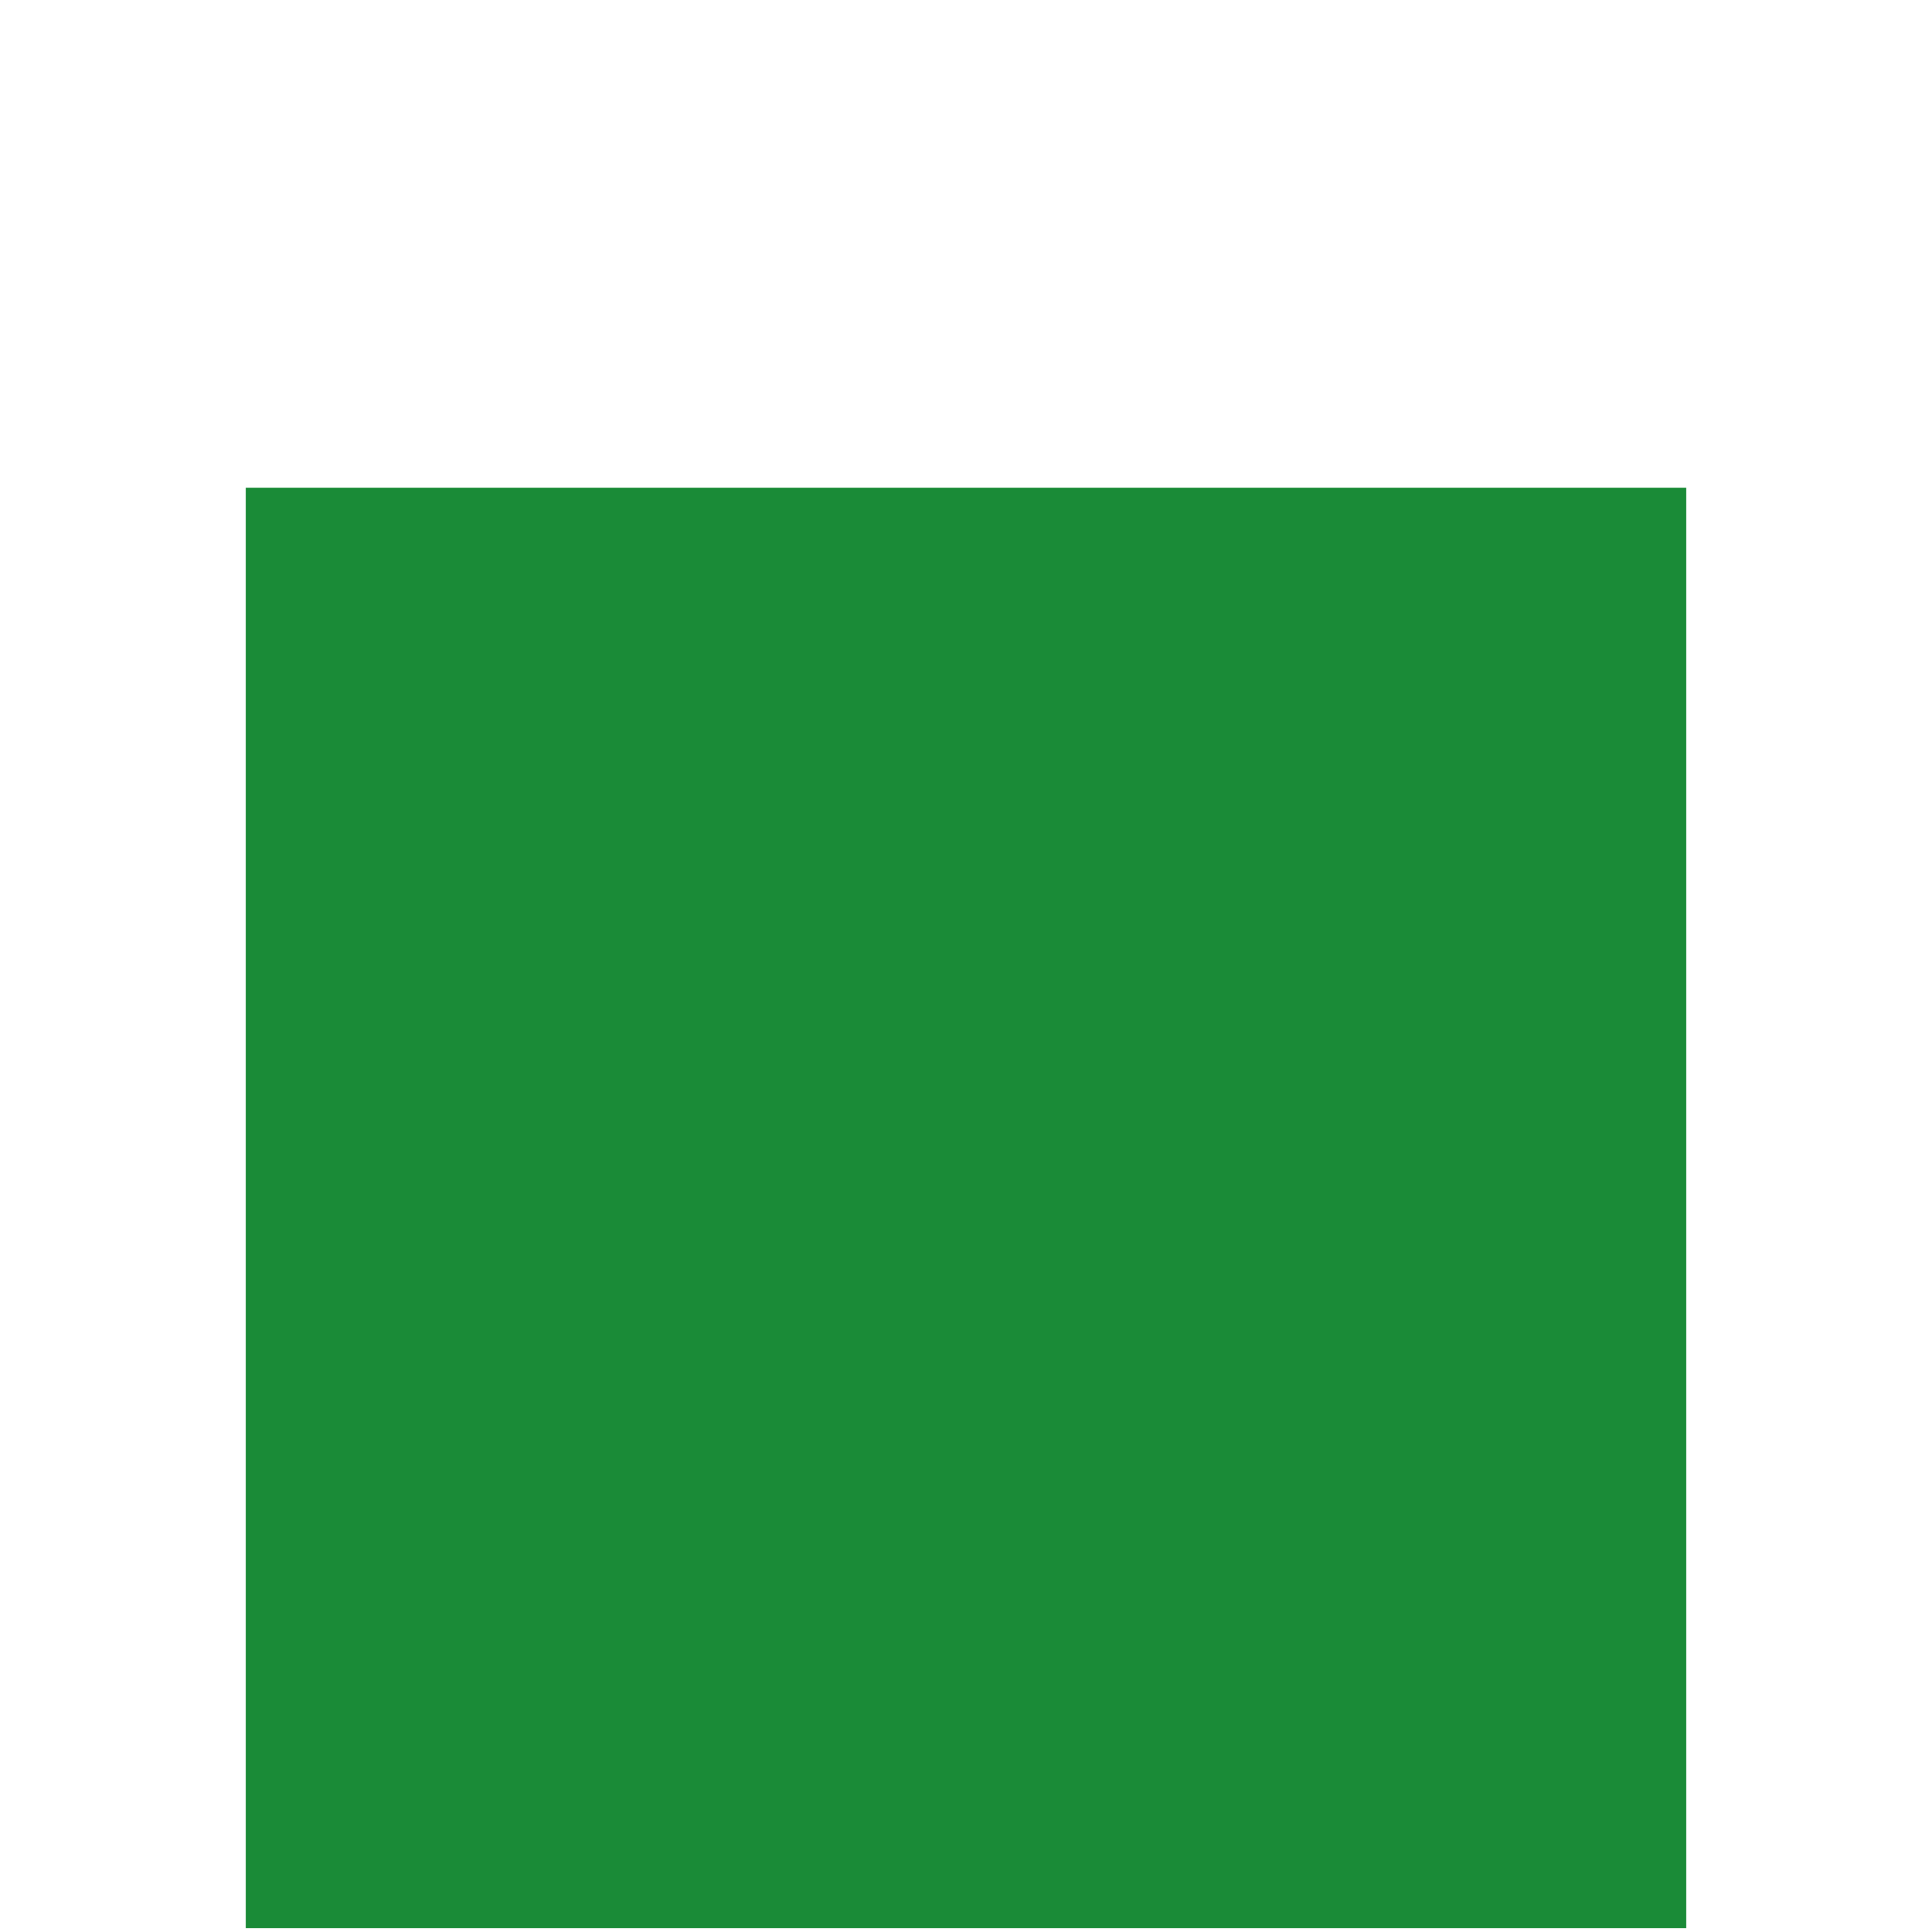
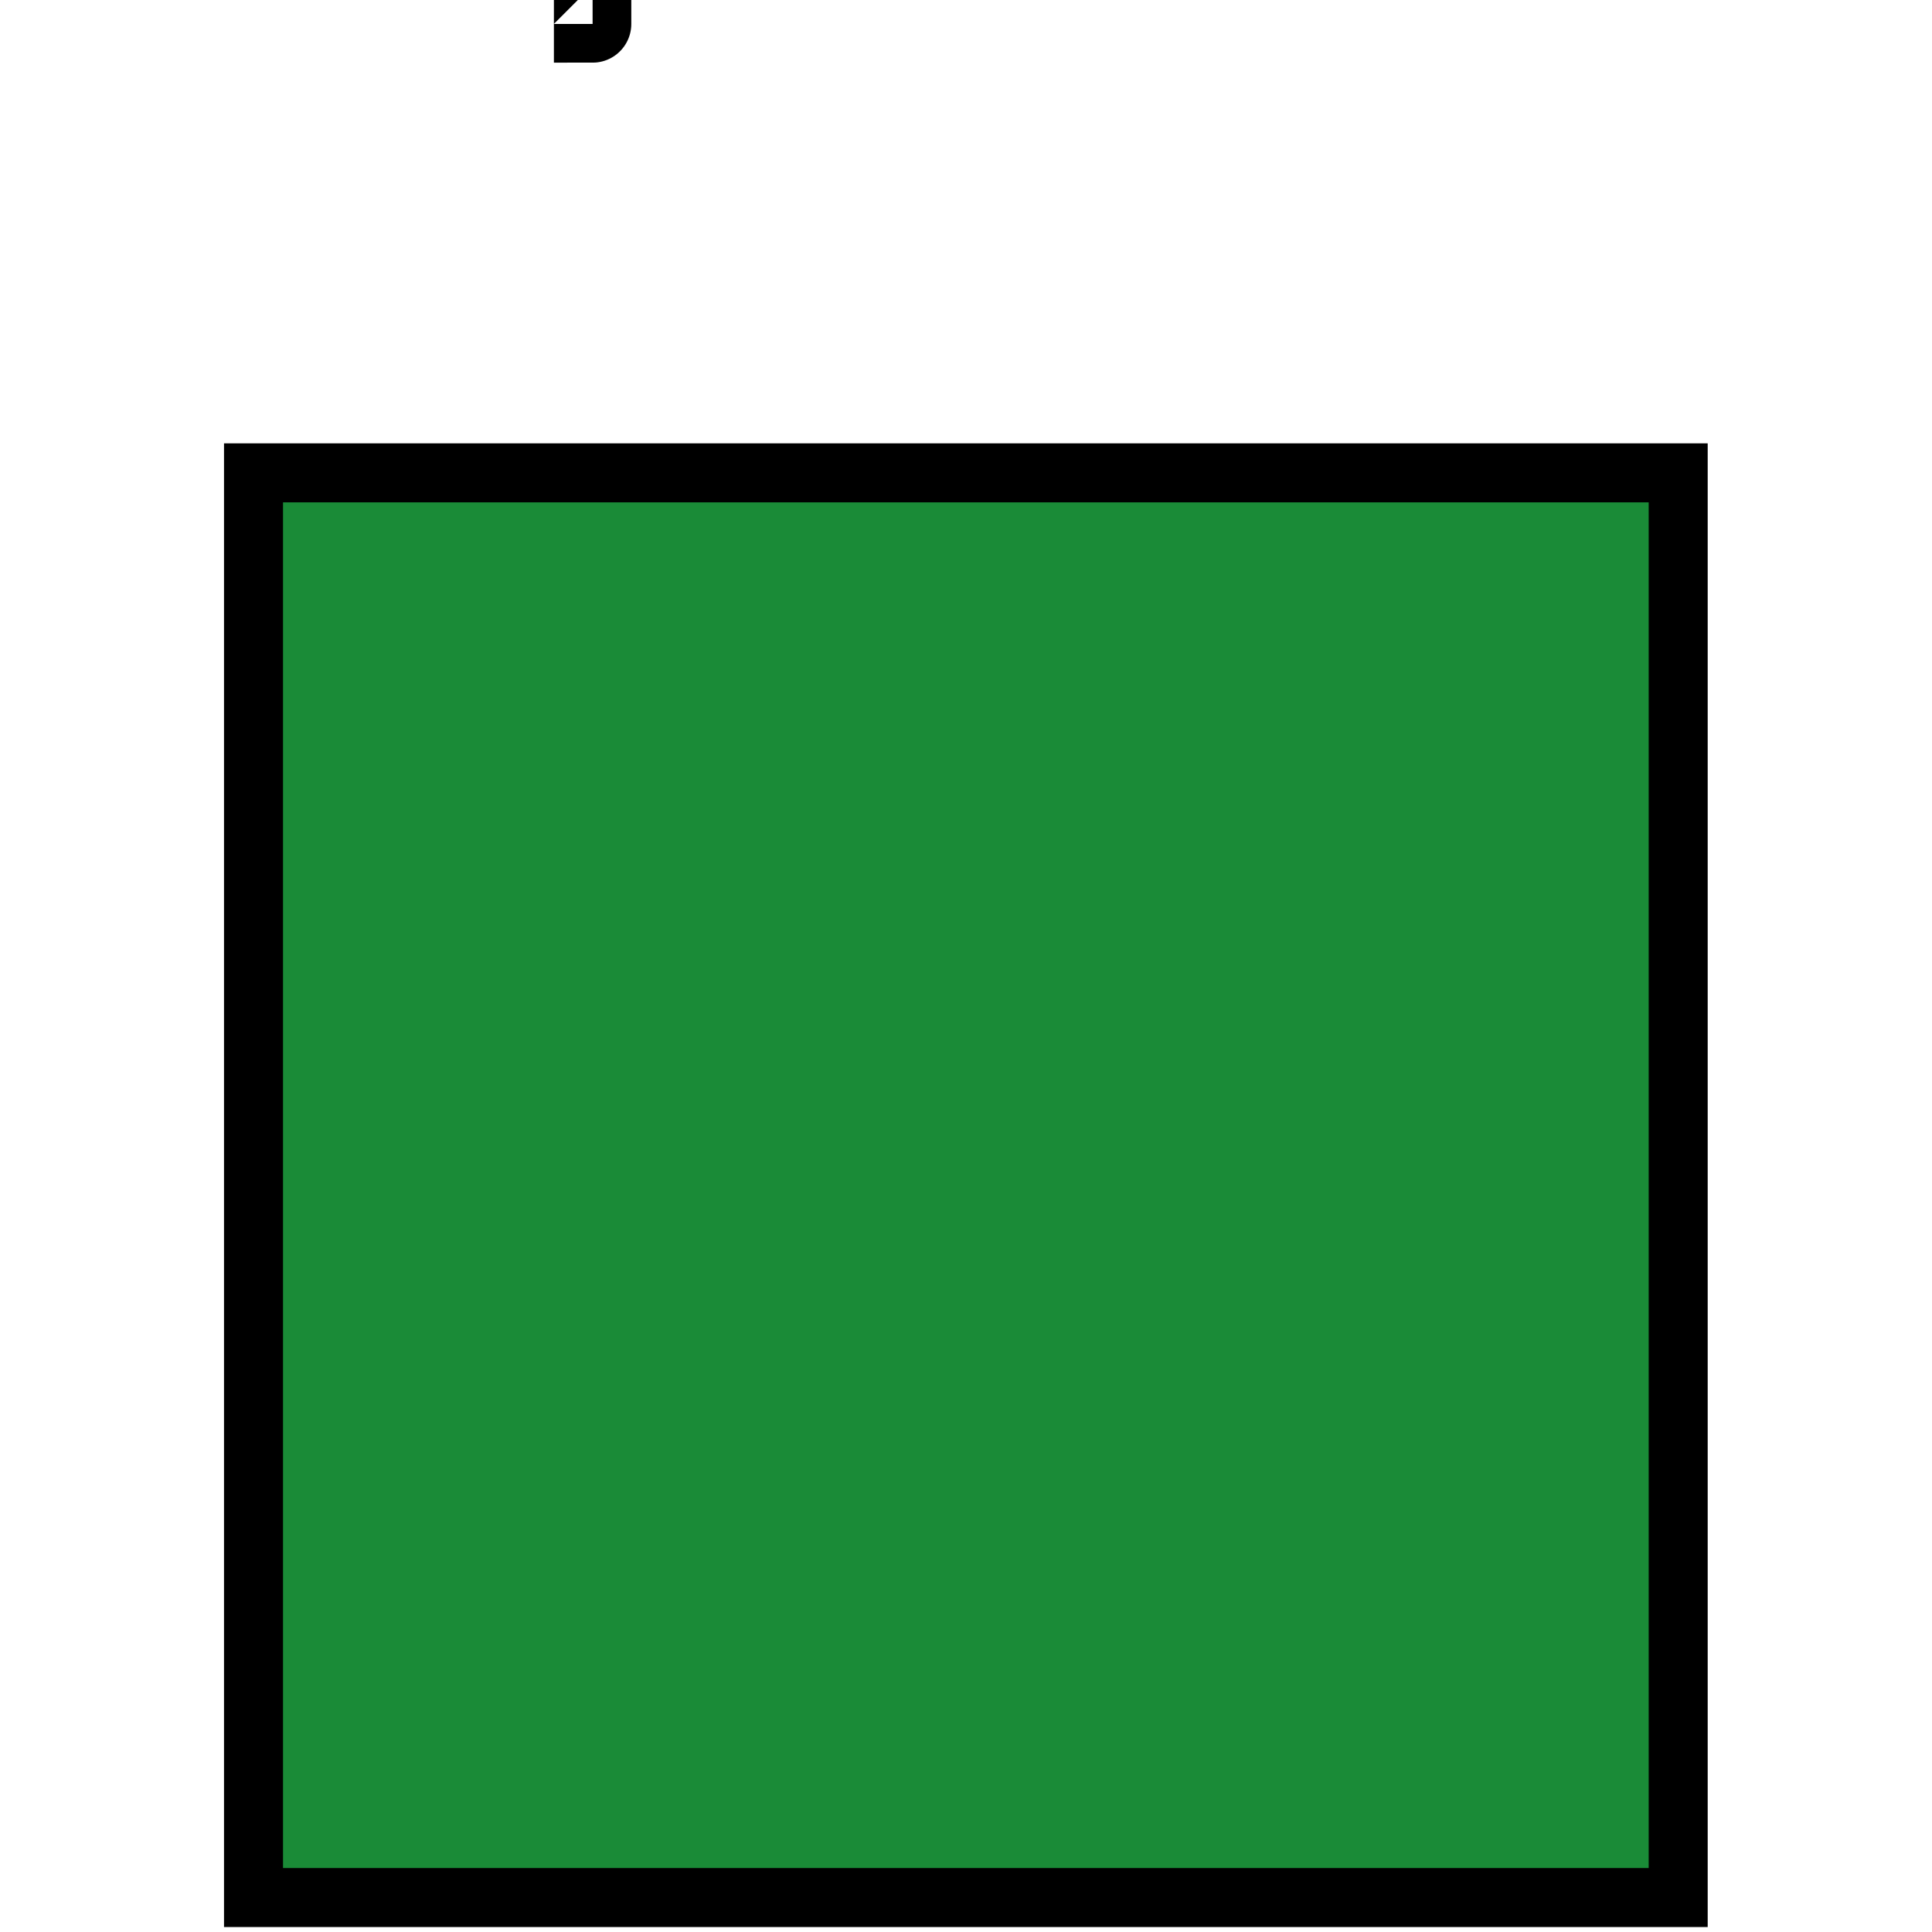
- <svg xmlns="http://www.w3.org/2000/svg" width="16" height="16" viewBox="0 -1.1 4.233 5.49" version="1.1" id="svg1">
+ <svg xmlns="http://www.w3.org/2000/svg" width="25" height="25" viewBox="0 0 6.615 6.615" version="1.1" id="svg1">
  <defs id="defs1" />
-   <rect style="fill:#1a8b37;fill-opacity:1;stroke:none;stroke-width:0.74;stroke-linejoin:bevel" id="rect1" width="4.093" height="4.093" x="0.07" y="0.286" />
+   <g id="layer1">
+     <rect style="fill:#1a8b37;fill-opacity:1;stroke:#000000;stroke-width:0.202;stroke-dasharray:none;stroke-opacity:1" id="rect1" width="4.878" height="4.878" x="0.868" y="1.619" />
+     <circle id="path2" style="fill:#3d6ca5;stroke:#000000;stroke-width:0.265" cx="2.029" cy="0.082" r="3.9200254e-06" />
+   </g>
</svg>
